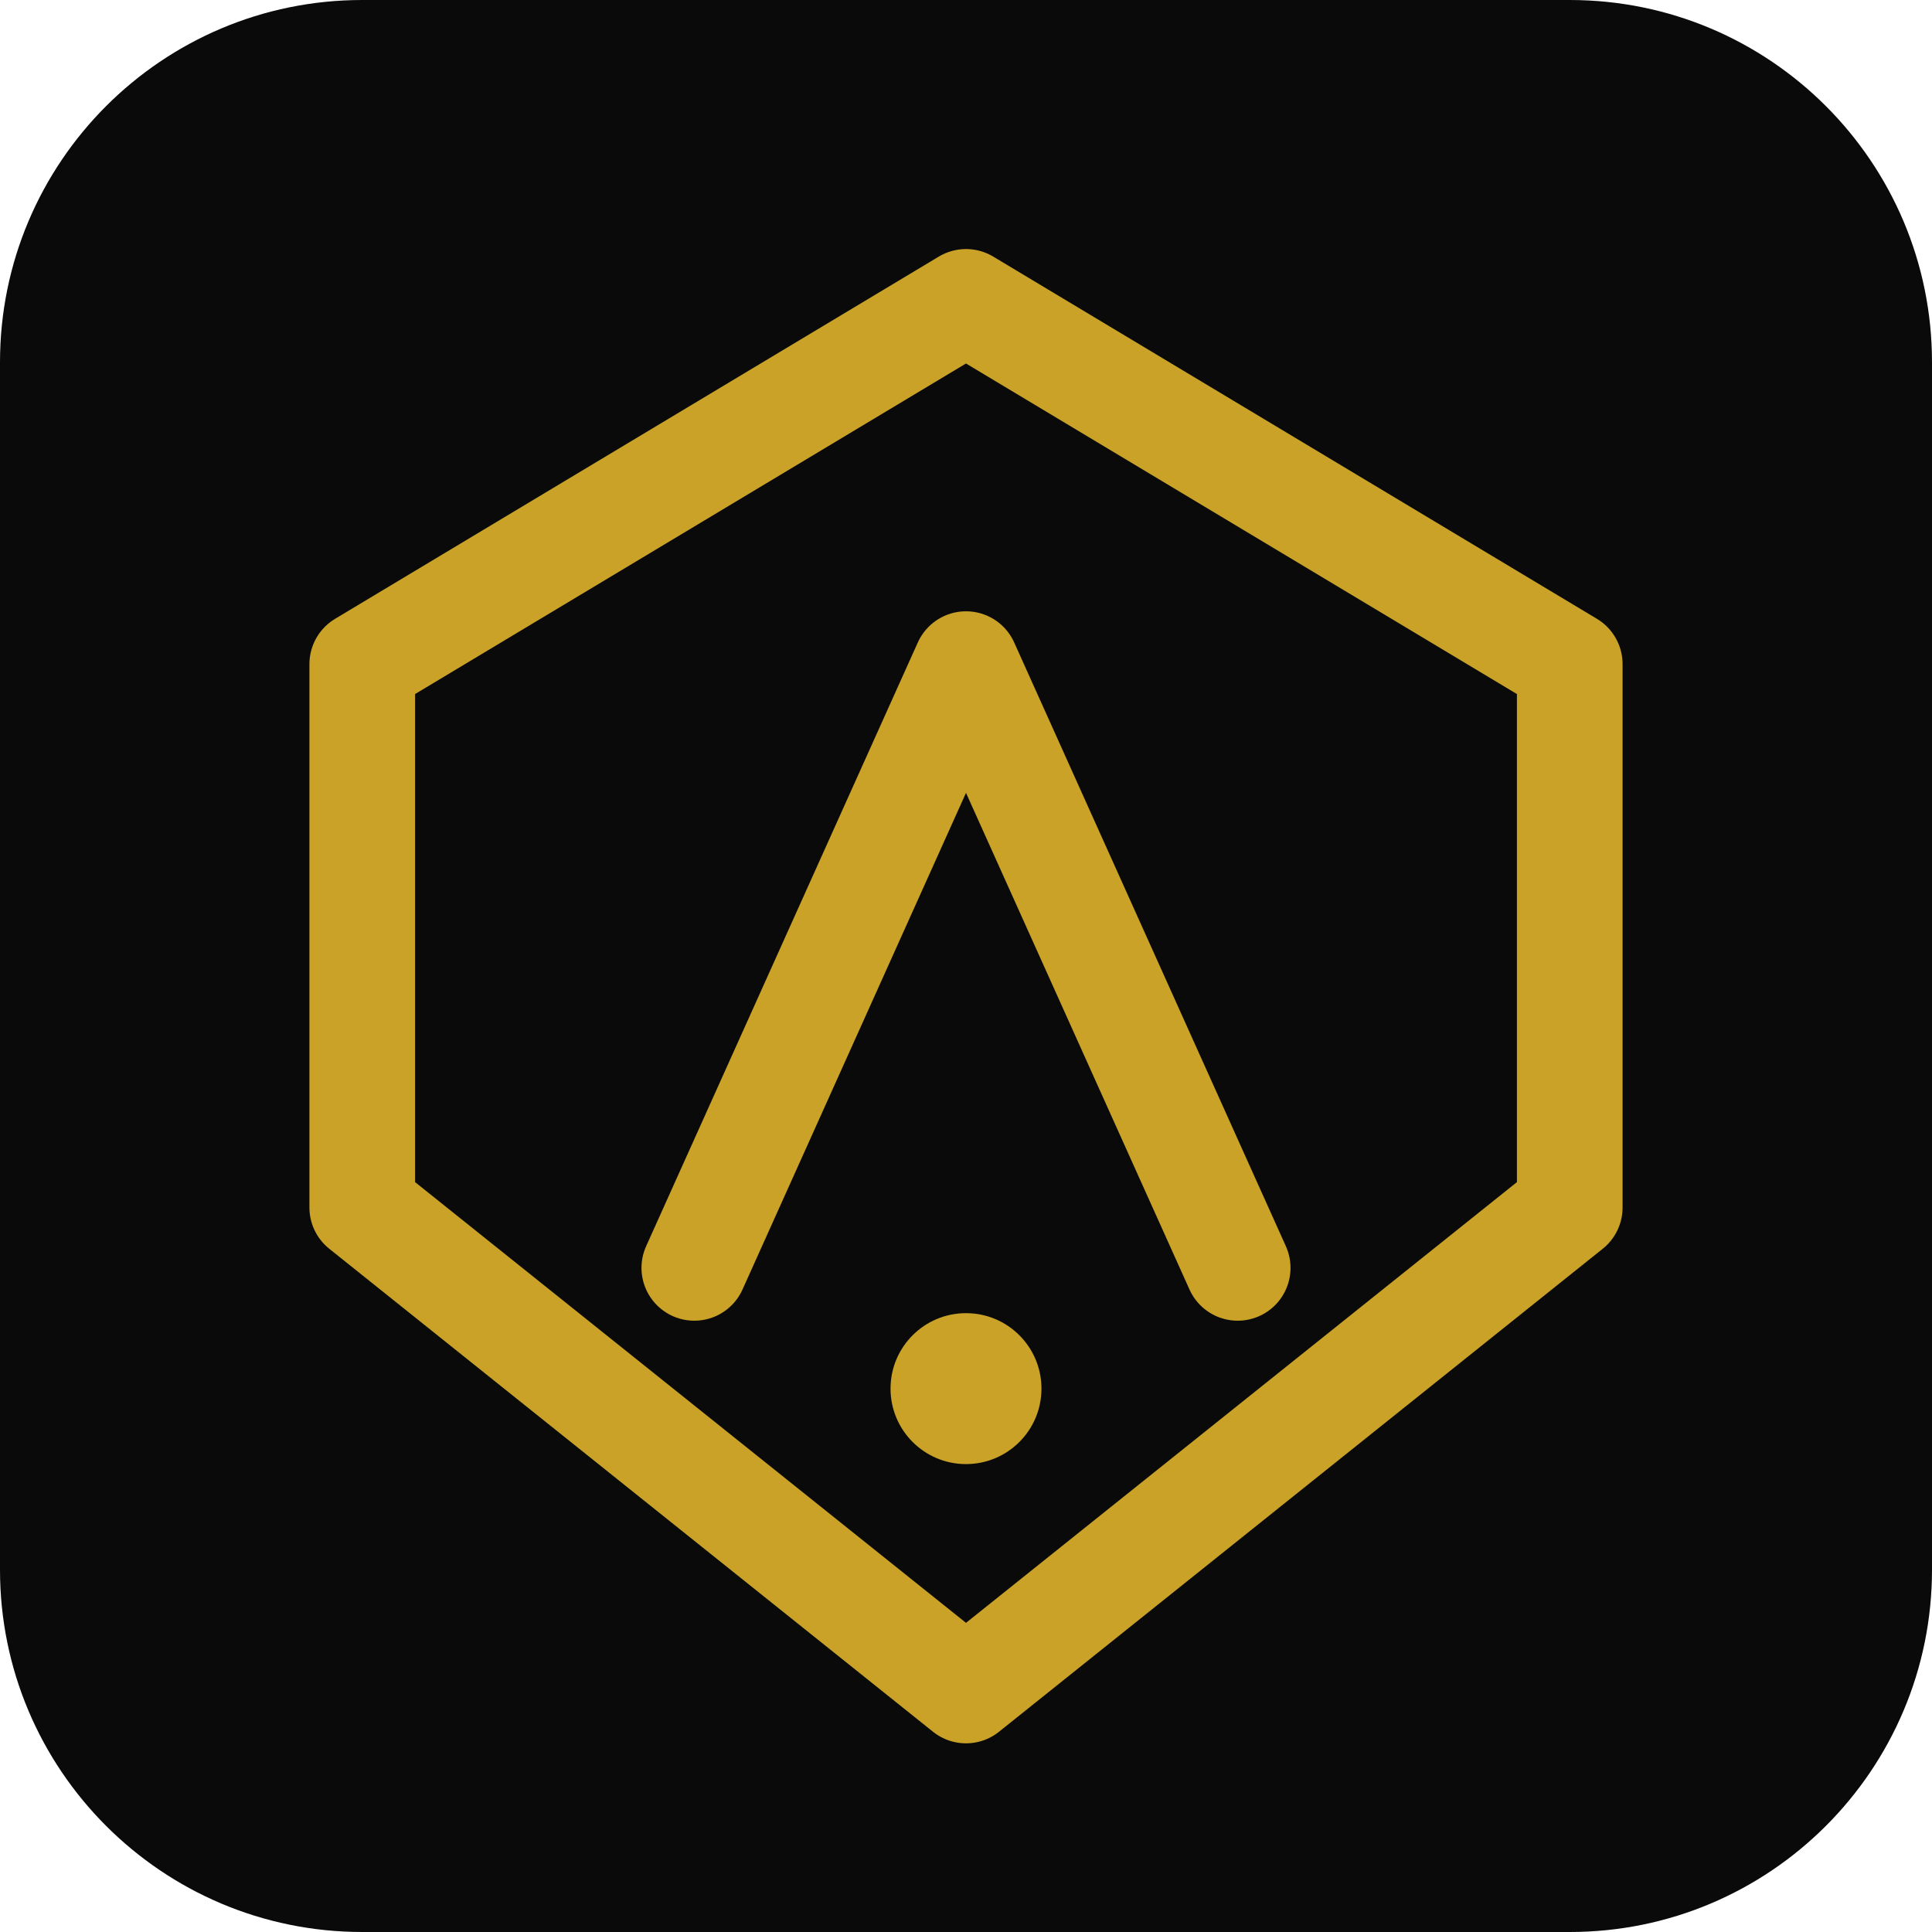
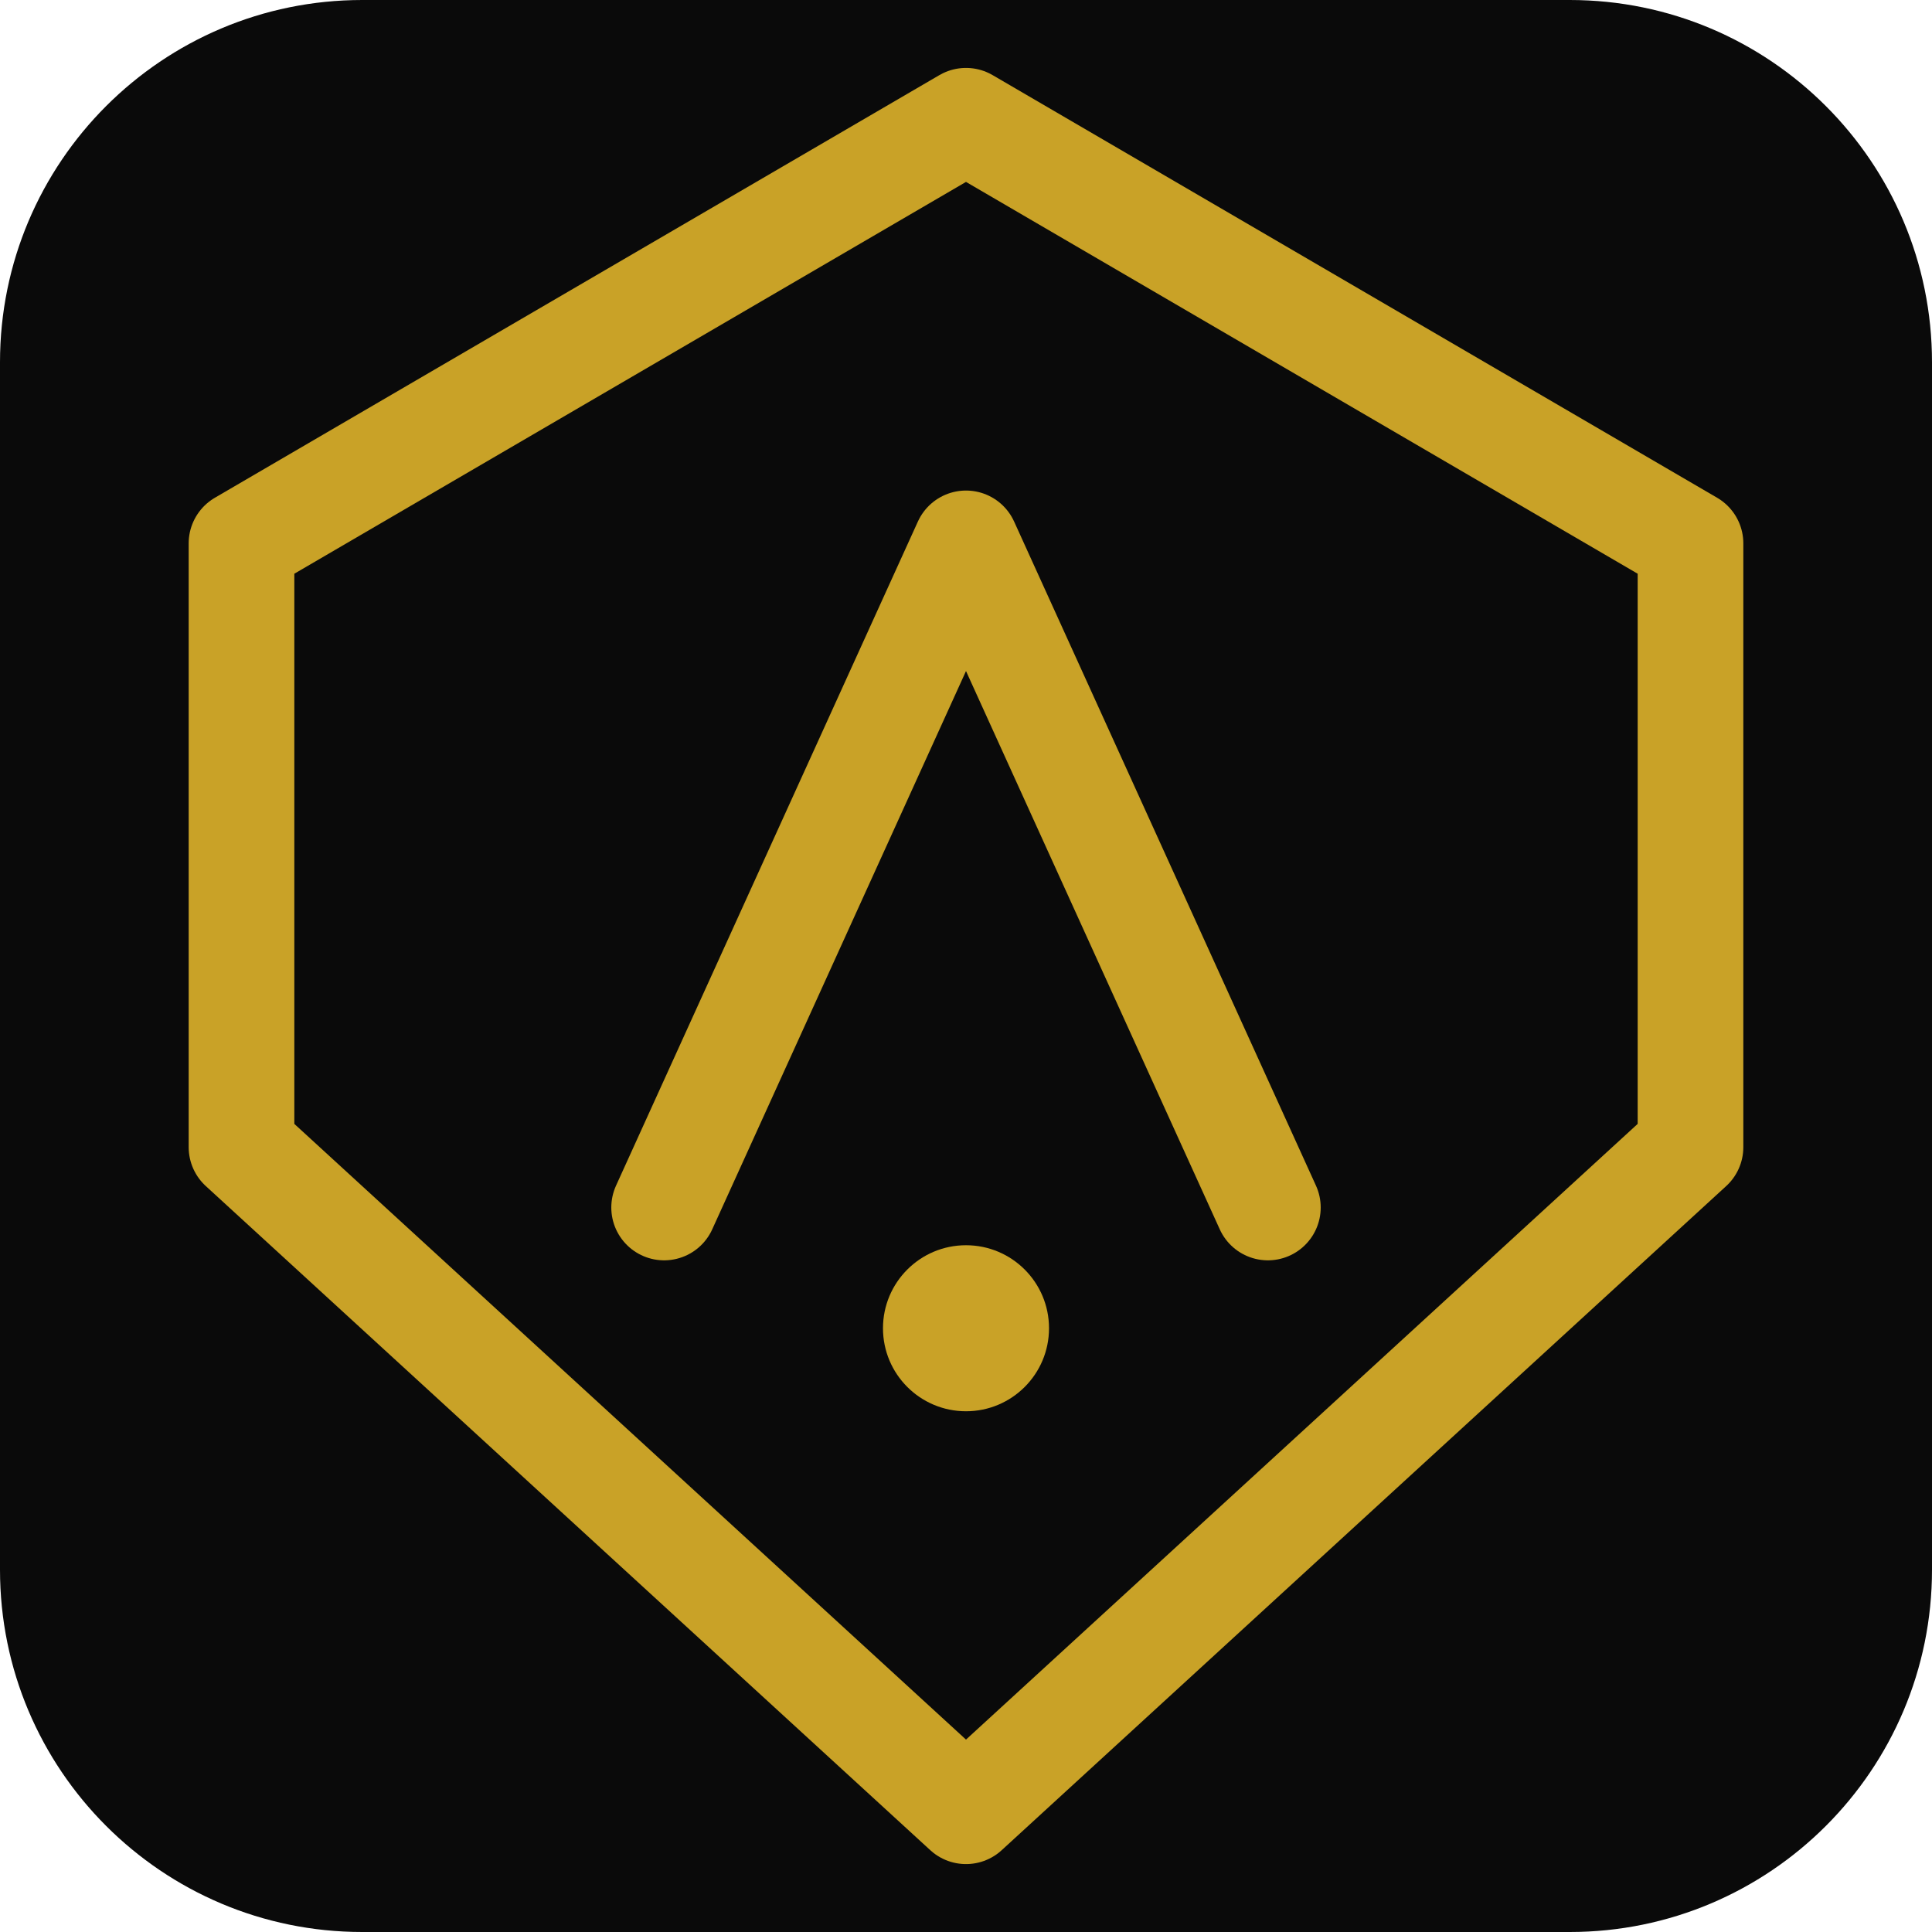
<svg xmlns="http://www.w3.org/2000/svg" viewBox="0 0 64 64" fill="none">
  <rect width="64" height="64" rx="12" fill="#0a0a0a" />
-   <path d="M32 10 L52 22 V40 L32 56 L12 40 V22 Z" stroke="#c9a227" stroke-width="3.5" stroke-linejoin="round" />
-   <path d="M23 42 L32 22 L41 42" stroke="#c9a227" stroke-width="3.5" stroke-linecap="round" stroke-linejoin="round" />
-   <circle cx="32" cy="46" r="2.5" fill="#c9a227" />
+   <path d="M32 4 L56 18 V38 L32 60 L8 38 V18 Z" stroke="#c9a227" stroke-width="3.5" stroke-linejoin="round" />
+   <path d="M22 40 L32 18 L42 40" stroke="#c9a227" stroke-width="3.5" stroke-linecap="round" stroke-linejoin="round" />
+   <circle cx="32" cy="44" r="2.75" fill="#c9a227" />
</svg>
